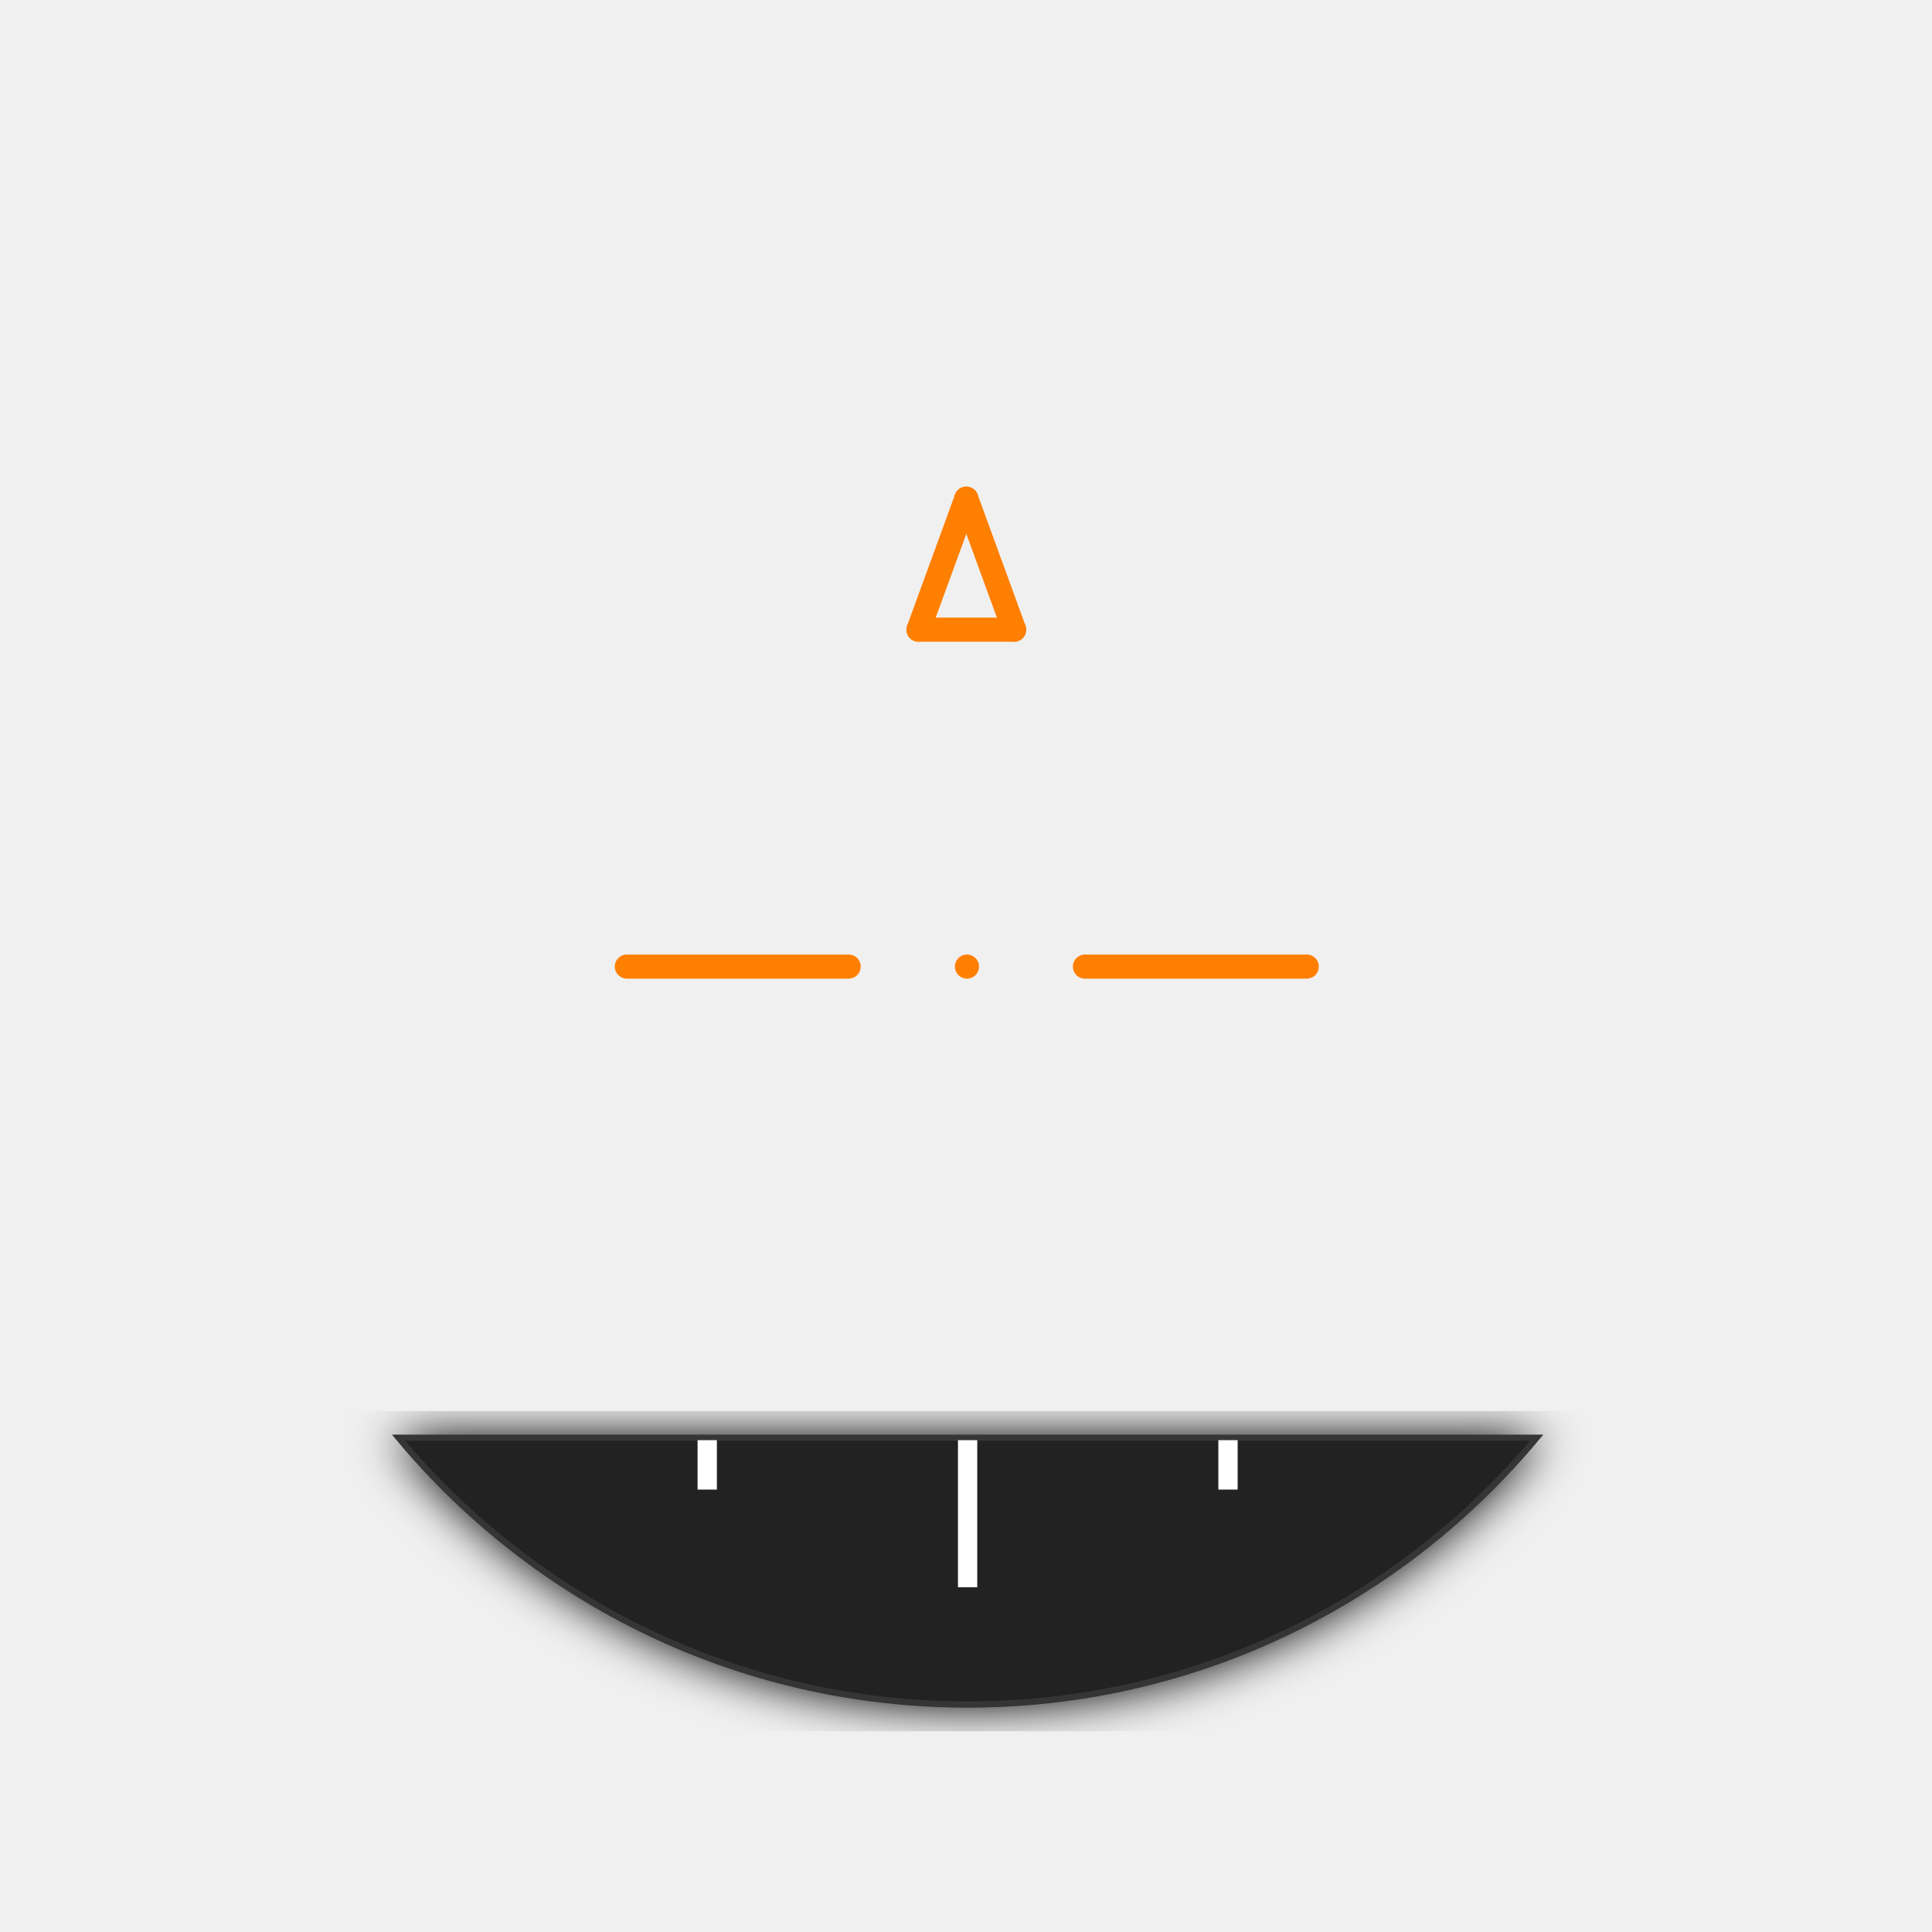
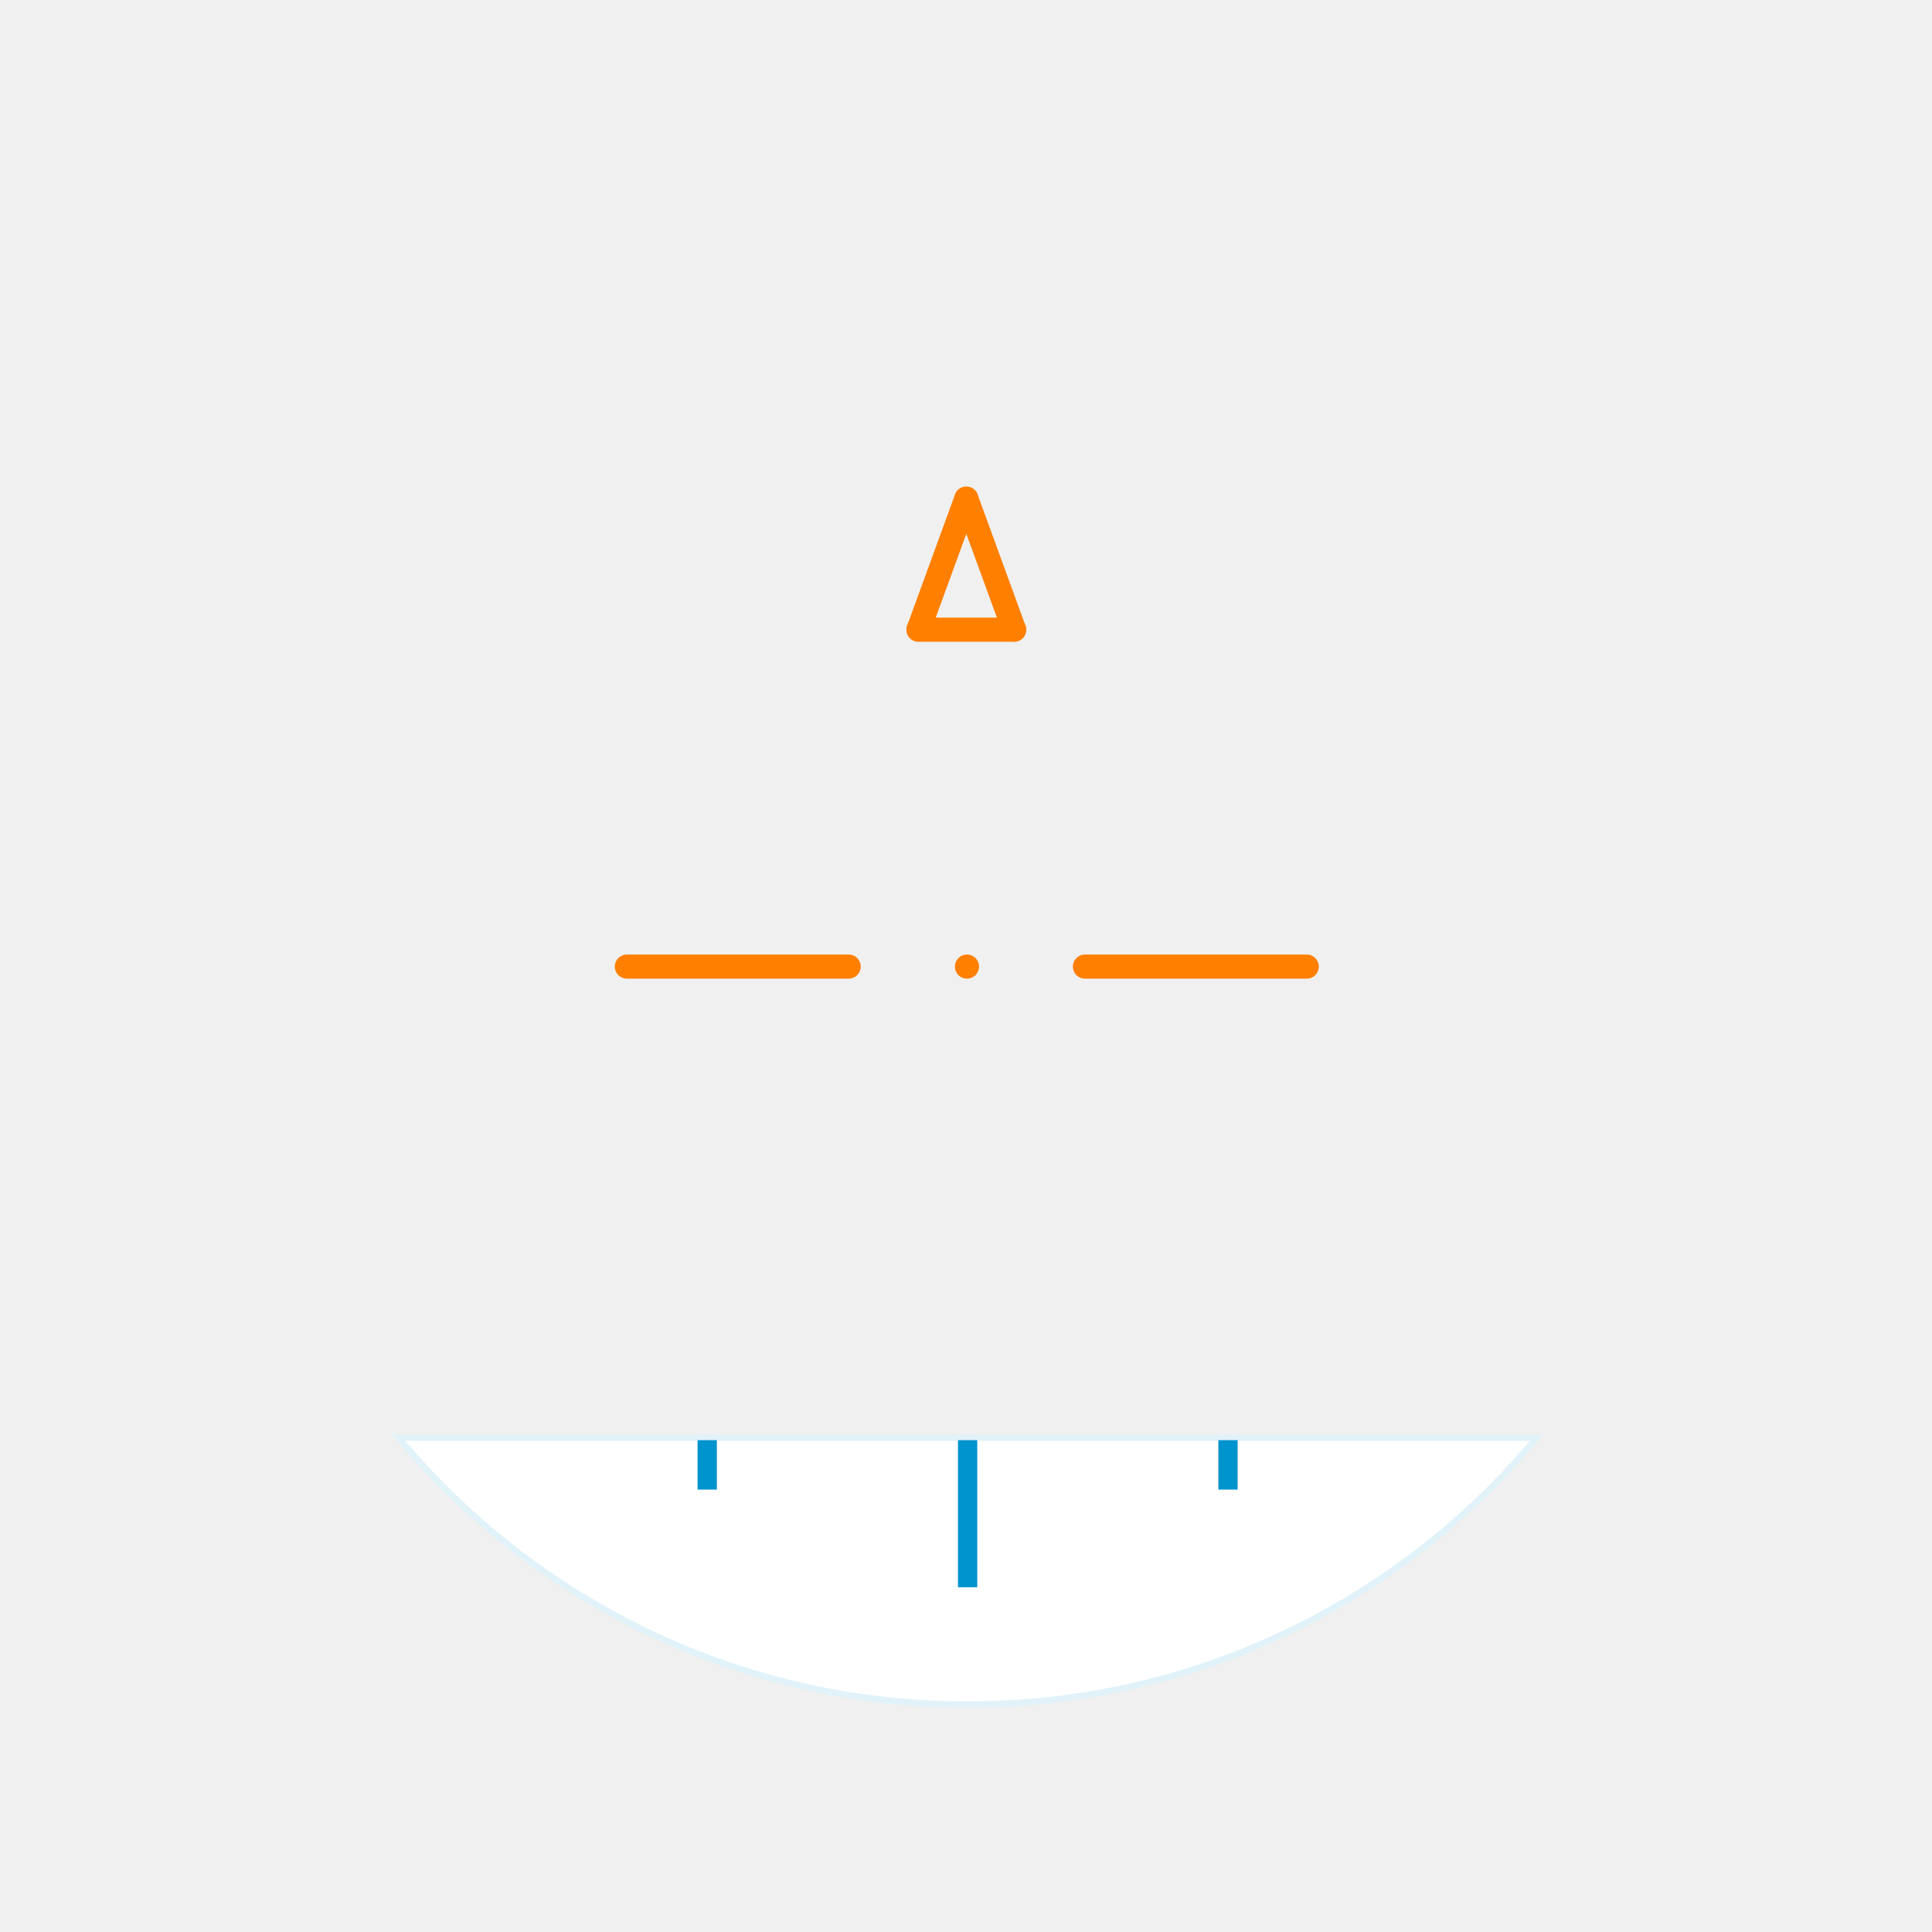
<svg xmlns="http://www.w3.org/2000/svg" version="1.1" id="Layer_2" x="0px" y="0px" width="400.667px" height="400.666px" viewBox="0 0 400.667 400.666" enable-background="new 0 0 400.667 400.666" xml:space="preserve">
+   <defs id="defs42">
+     <filter style="color-interpolation-filters:sRGB" id="filter886">
+       <feBlend mode="overlay" in2="BackgroundImage" id="feBlend888" />
+     </filter>
+   </defs>
  <filter filterUnits="objectBoundingBox" id="AI_Shadow_1">
-     <feGaussianBlur stdDeviation="5" result="blur" in="SourceAlpha" />
-     <feOffset dy="0" dx="0" result="offsetBlurredAlpha" in="blur" />
-     <feMerge>
-       <feMergeNode in="offsetBlurredAlpha" />
-       <feMergeNode in="SourceGraphic" />
+     <feGaussianBlur stdDeviation="5" result="blur" in="SourceAlpha" id="feGaussianBlur2" />
+     <feOffset dy="0" dx="0" result="offsetBlurredAlpha" in="blur" id="feOffset4" />
+     <feMerge id="feMerge10">
+       <feMergeNode in="offsetBlurredAlpha" id="feMergeNode6" />
+       <feMergeNode in="SourceGraphic" id="feMergeNode8" />
    </feMerge>
  </filter>
-   <line fill="none" stroke="#FF7F00" stroke-width="5" stroke-linecap="round" stroke-miterlimit="10" x1="130" y1="200.457" x2="176" y2="200.457" />
-   <line fill="none" stroke="#FF7F00" stroke-width="5" stroke-linecap="round" stroke-miterlimit="10" x1="225" y1="200.457" x2="271" y2="200.457" />
-   <line fill="none" stroke="#FF7F00" stroke-width="5" stroke-linecap="round" stroke-miterlimit="10" x1="200.534" y1="200.457" x2="200.534" y2="200.457" />
-   <line fill="none" stroke="#FF7F00" stroke-width="5" stroke-linecap="round" stroke-miterlimit="10" x1="200.399" y1="103.417" x2="190.483" y2="130.583" />
-   <line fill="none" stroke="#FF7F00" stroke-width="5" stroke-linecap="round" stroke-miterlimit="10" x1="190.483" y1="130.583" x2="210.316" y2="130.583" />
-   <line fill="none" stroke="#FF7F00" stroke-width="5" stroke-linecap="round" stroke-miterlimit="10" x1="210.316" y1="130.583" x2="200.399" y2="103.417" />
-   <g filter="url(#AI_Shadow_1)">
-     <path fill="#232323" d="M82.663,298.167c28.157,33.81,70.564,55.333,118.004,55.333s89.847-21.524,118.004-55.333H82.663z" />
-     <path fill="none" stroke="#353535" stroke-width="1.3" stroke-miterlimit="10" d="M82.663,298.167   c28.157,33.81,70.564,55.333,118.004,55.333s89.847-21.524,118.004-55.333H82.663z" />
+   <line fill="none" stroke="#FF7F00" stroke-width="5" stroke-linecap="round" stroke-miterlimit="10" x1="130" y1="200.457" x2="176" y2="200.457" id="line13" />
+   <line fill="none" stroke="#FF7F00" stroke-width="5" stroke-linecap="round" stroke-miterlimit="10" x1="225" y1="200.457" x2="271" y2="200.457" id="line15" />
+   <line fill="none" stroke="#FF7F00" stroke-width="5" stroke-linecap="round" stroke-miterlimit="10" x1="200.534" y1="200.457" x2="200.534" y2="200.457" id="line17" />
+   <line fill="none" stroke="#FF7F00" stroke-width="5" stroke-linecap="round" stroke-miterlimit="10" x1="200.399" y1="103.417" x2="190.483" y2="130.583" id="line19" />
+   <line fill="none" stroke="#FF7F00" stroke-width="5" stroke-linecap="round" stroke-miterlimit="10" x1="190.483" y1="130.583" x2="210.316" y2="130.583" id="line21" />
+   <line fill="none" stroke="#FF7F00" stroke-width="5" stroke-linecap="round" stroke-miterlimit="10" x1="210.316" y1="130.583" x2="200.399" y2="103.417" id="line23" />
+   <g filter="url(#AI_Shadow_1)" id="g29" style="stroke:#0094ce;stroke-opacity:1;fill:#ffffff;filter:url(#filter886);fill-opacity:1">
+     <path stroke-miterlimit="10" d="M82.663,298.167   c28.157,33.81,70.564,55.333,118.004,55.333s89.847-21.524,118.004-55.333H82.663z" id="path27" stroke-width="1.3" stroke="#353535" fill="none" style="stroke:#0094ce;stroke-opacity:1;fill:#ffffff;fill-opacity:1" />
  </g>
-   <line fill="none" stroke="#FFFFFF" stroke-width="4" stroke-miterlimit="10" x1="200.667" y1="298.667" x2="200.667" y2="329.167" />
-   <line fill="none" stroke="#FFFFFF" stroke-width="4" stroke-miterlimit="10" x1="254.667" y1="298.667" x2="254.667" y2="308.917" />
-   <line fill="none" stroke="#FFFFFF" stroke-width="4" stroke-miterlimit="10" x1="146.667" y1="298.667" x2="146.667" y2="308.917" />
-   <g filter="url(#AI_Shadow_1)">
+   <line fill="none" stroke="#FFFFFF" stroke-width="4" stroke-miterlimit="10" x1="200.667" y1="298.667" x2="200.667" y2="329.167" id="line31" style="stroke:#0094ce;stroke-opacity:1" />
+   <line fill="none" stroke="#FFFFFF" stroke-width="4" stroke-miterlimit="10" x1="254.667" y1="298.667" x2="254.667" y2="308.917" id="line33" style="stroke:#0094ce;stroke-opacity:1" />
+   <line fill="none" stroke="#FFFFFF" stroke-width="4" stroke-miterlimit="10" x1="146.667" y1="298.667" x2="146.667" y2="308.917" id="line35" style="stroke:#0094ce;stroke-opacity:1" />
+   <g filter="url(#AI_Shadow_1)" id="g37">
</g>
</svg>
